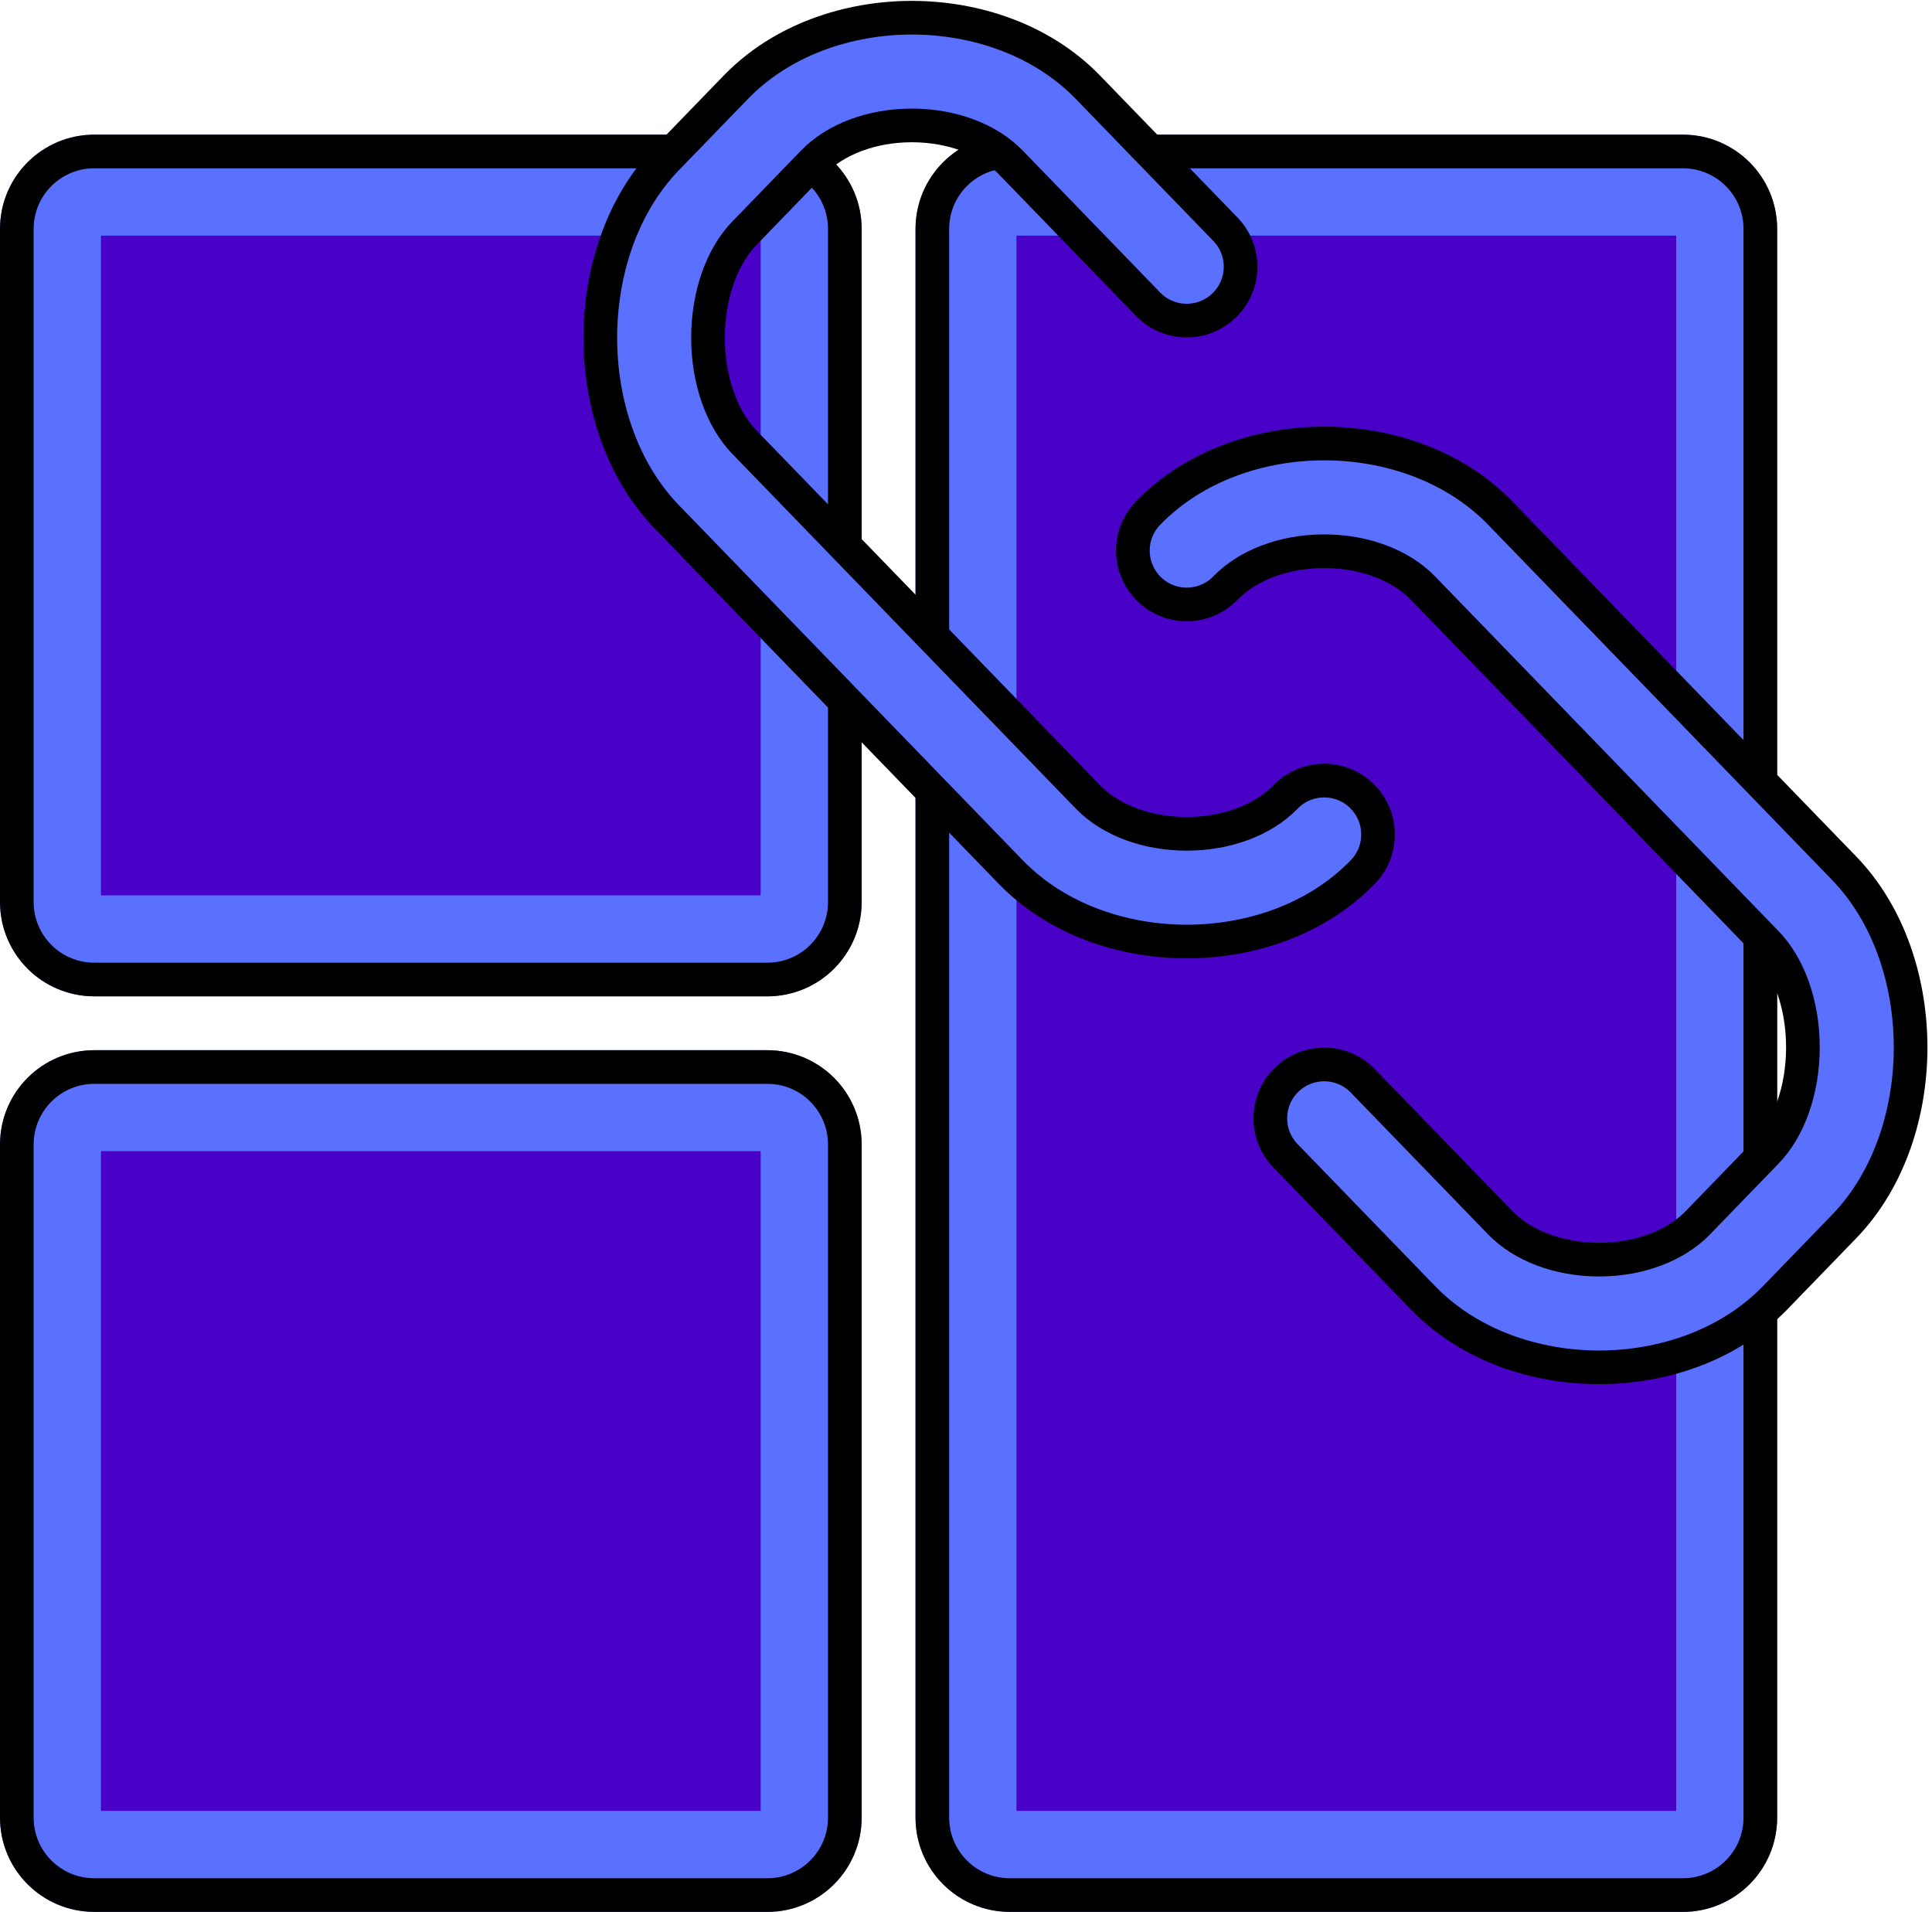
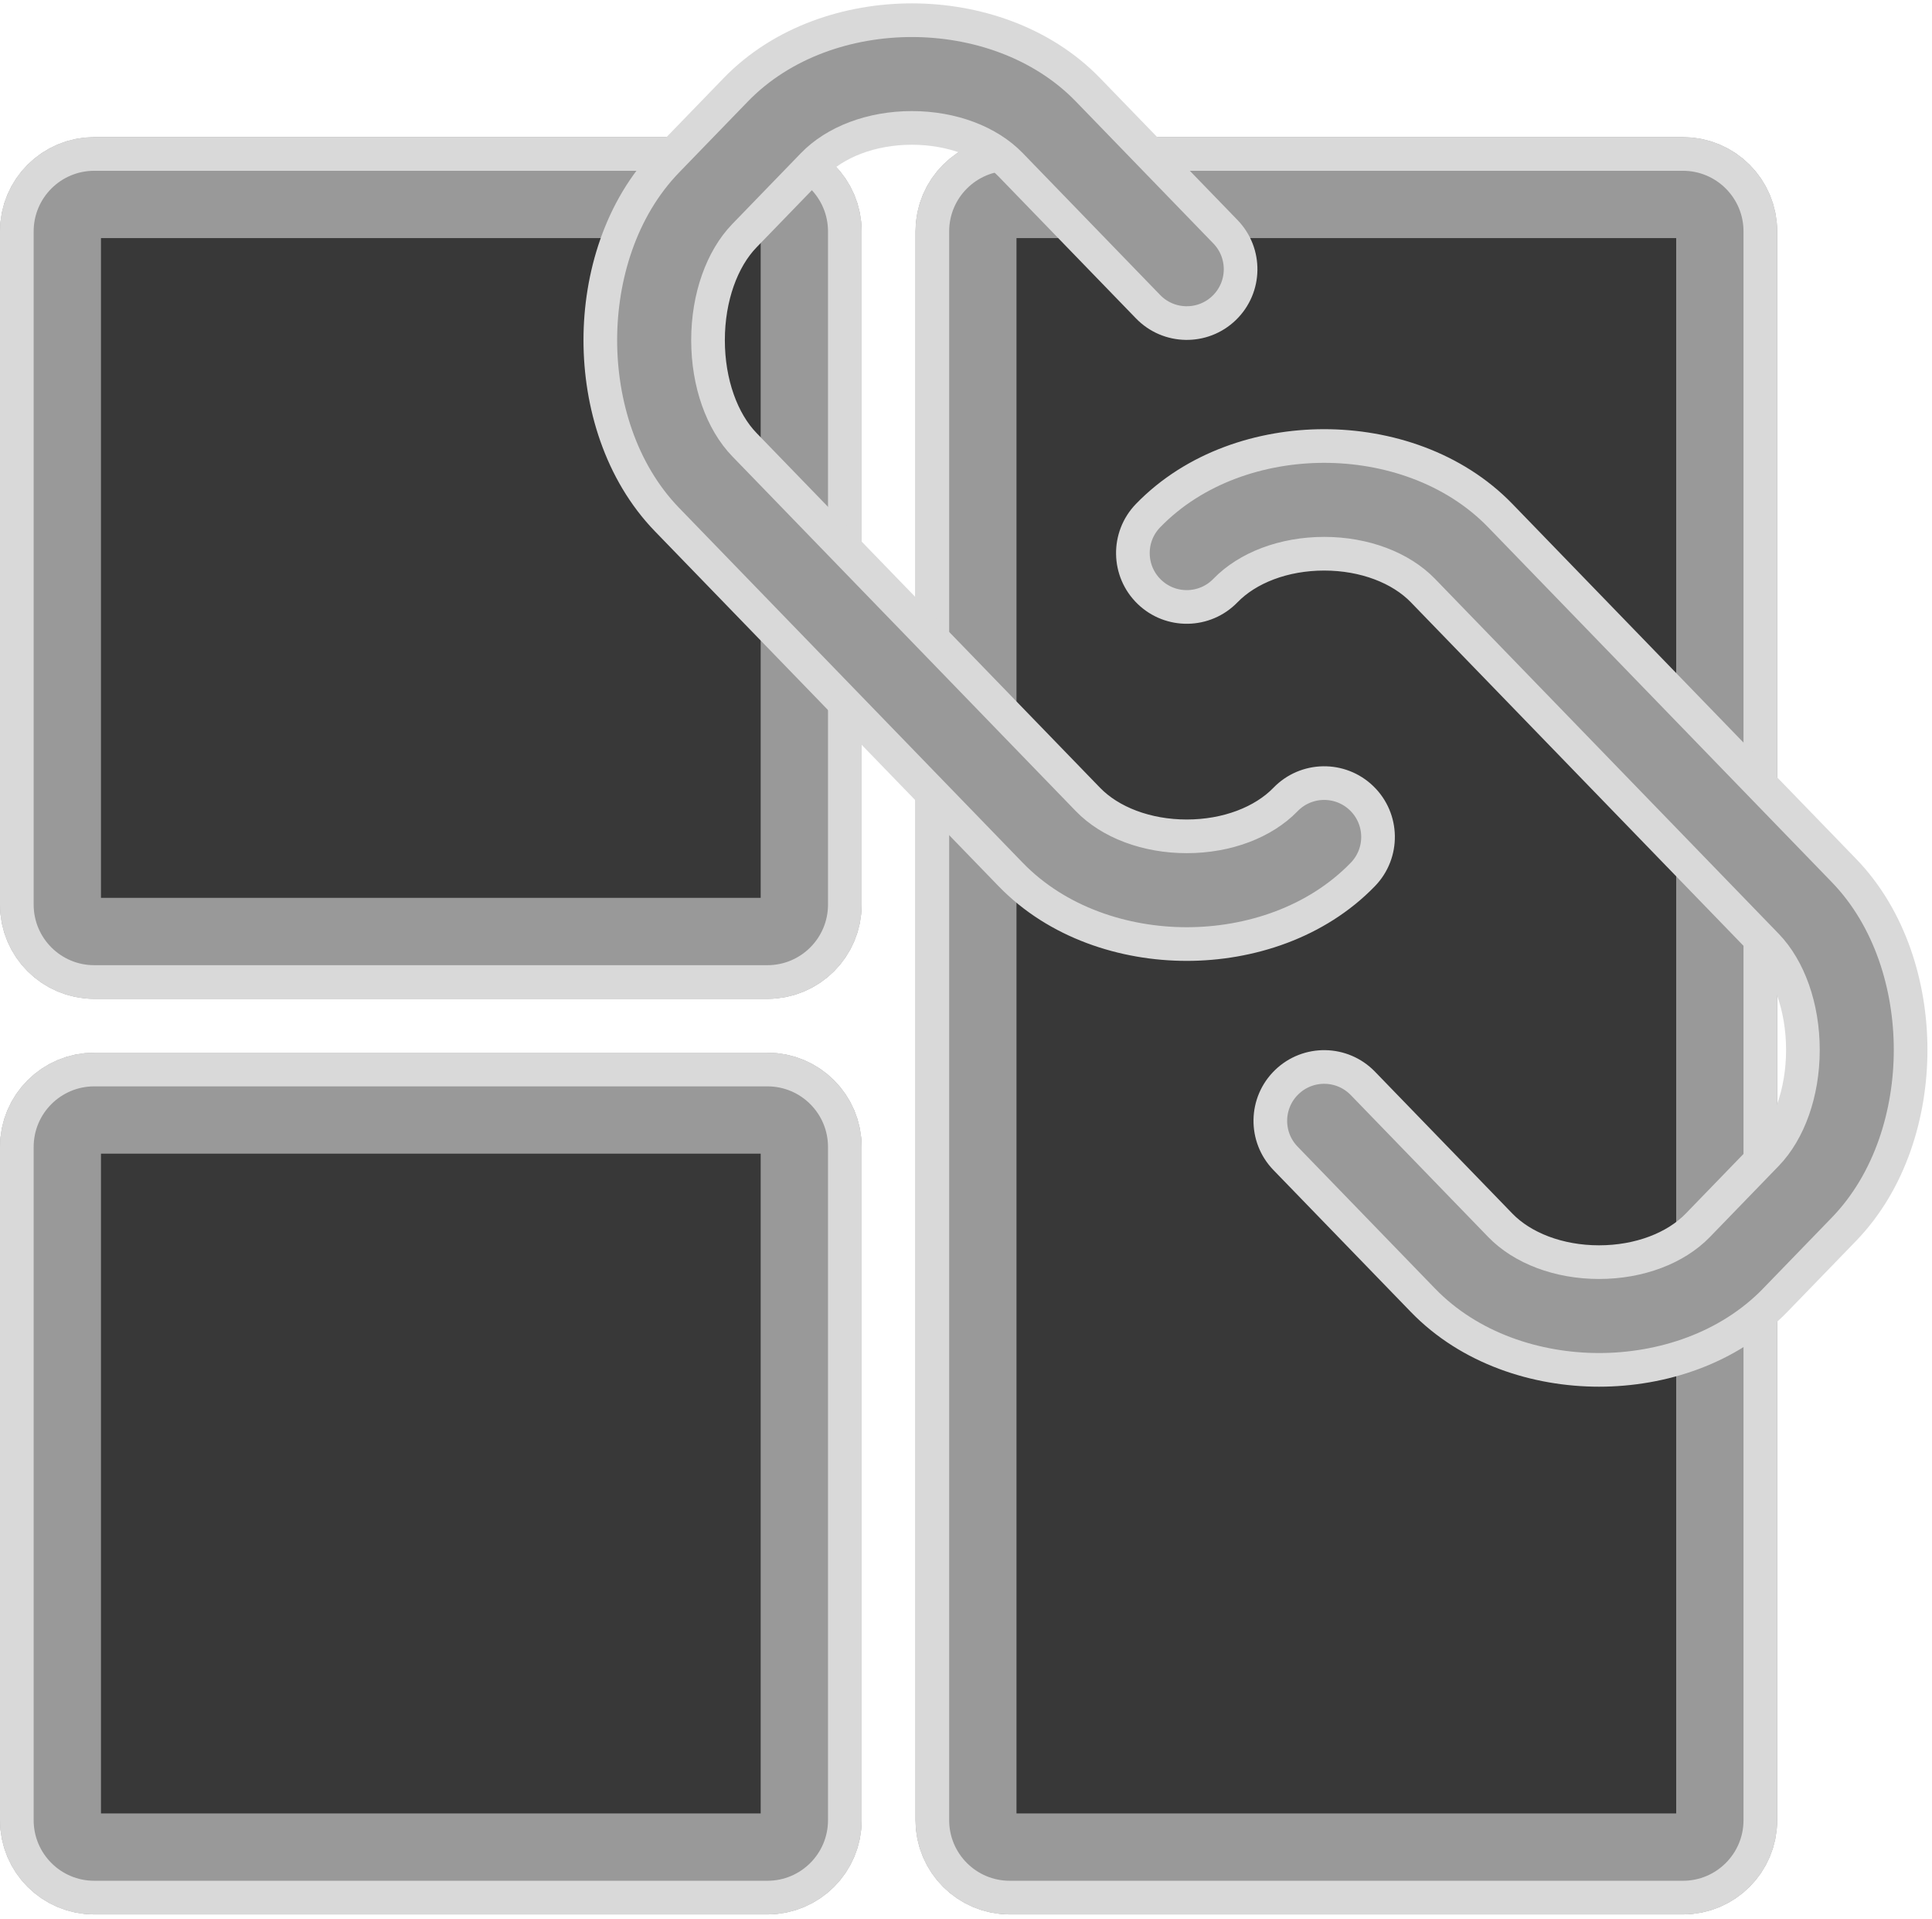
- <svg xmlns="http://www.w3.org/2000/svg" width="287" height="284" viewBox="0 0 287 284" fill="none">
-   <path d="M14 27.5H114C117.59 27.5 120.5 30.41 120.5 34V134C120.5 137.59 117.59 140.5 114 140.5H14C10.41 140.5 7.5 137.59 7.5 134V34C7.5 30.41 10.41 27.5 14 27.5ZM150 27.5H250C253.59 27.5 256.5 30.41 256.5 34V270C256.5 273.59 253.59 276.5 250 276.5H150C146.41 276.5 143.5 273.59 143.5 270V34C143.5 30.41 146.41 27.5 150 27.5ZM14 163.5H114C117.59 163.5 120.5 166.41 120.5 170V270C120.5 273.59 117.59 276.5 114 276.5H14C10.41 276.5 7.5 273.59 7.5 270V170C7.5 166.41 10.41 163.5 14 163.5Z" fill="#4900C7" stroke="#5A70FF" stroke-width="15" />
-   <path d="M14 22.5H114C120.351 22.5 125.5 27.649 125.5 34V134C125.5 140.351 120.351 145.5 114 145.5H14C7.649 145.5 2.5 140.351 2.5 134V34C2.5 27.649 7.649 22.5 14 22.5ZM150 22.5H250C256.351 22.5 261.5 27.649 261.5 34V270C261.5 276.351 256.351 281.5 250 281.5H150C143.649 281.5 138.5 276.351 138.5 270V34C138.5 27.649 143.649 22.5 150 22.5ZM14 158.5H114C120.351 158.5 125.5 163.649 125.5 170V270C125.5 276.351 120.351 281.5 114 281.5H14C7.649 281.5 2.5 276.351 2.5 270V170C2.5 163.649 7.649 158.5 14 158.5Z" stroke="black" stroke-width="5" />
-   <path fill-rule="evenodd" clip-rule="evenodd" d="M135.458 18.631C141.453 18.631 146.849 20.716 150.128 24.102L170.545 45.186C173.618 48.36 178.683 48.441 181.857 45.367C185.031 42.294 185.112 37.229 182.039 34.055L161.622 12.972C154.693 5.816 144.777 2.631 135.458 2.631C126.14 2.631 116.224 5.816 109.295 12.972L99.086 23.513C92.189 30.636 89.177 40.739 89.177 50.162C89.177 59.585 92.189 69.688 99.086 76.811L150.128 129.519C157.057 136.674 166.973 139.86 176.292 139.86C185.61 139.86 195.526 136.674 202.455 129.519C205.529 126.345 205.448 121.28 202.274 118.207C199.1 115.133 194.035 115.214 190.961 118.388C187.682 121.775 182.286 123.86 176.292 123.86C170.297 123.86 164.901 121.775 161.622 118.388L110.58 65.68C107.269 62.261 105.177 56.551 105.177 50.162C105.177 43.773 107.269 38.063 110.58 34.644L120.789 24.102C124.068 20.716 129.464 18.631 135.458 18.631ZM196.708 81.881C202.703 81.881 208.099 83.966 211.378 87.352L262.42 140.061C265.731 143.48 267.823 149.189 267.823 155.579C267.823 161.968 265.731 167.677 262.42 171.097L252.211 181.638C248.932 185.025 243.536 187.11 237.542 187.11C231.547 187.11 226.151 185.025 222.872 181.638L202.455 160.555C199.382 157.381 194.317 157.3 191.143 160.373C187.969 163.447 187.888 168.512 190.961 171.686L211.378 192.769C218.307 199.924 228.223 203.11 237.542 203.11C246.86 203.11 256.776 199.924 263.705 192.769L273.914 182.227C280.811 175.105 283.823 165.002 283.823 155.579C283.823 146.156 280.811 136.052 273.914 128.93L222.872 76.222C215.943 69.066 206.027 65.881 196.708 65.881C187.39 65.881 177.474 69.066 170.545 76.222C167.471 79.396 167.552 84.46 170.726 87.534C173.9 90.608 178.965 90.526 182.039 87.352C185.318 83.966 190.714 81.881 196.708 81.881Z" fill="#5A70FF" stroke="black" stroke-width="5" stroke-linecap="round" stroke-linejoin="round" />
+ <svg xmlns="http://www.w3.org/2000/svg" width="287" height="285" viewBox="0 0 287 285" fill="none">
+   <path d="M14 27.869H114C117.59 27.869 120.5 30.779 120.5 34.369V134.369C120.5 137.959 117.59 140.869 114 140.869H14C10.41 140.869 7.5 137.959 7.5 134.369V34.369C7.5 30.779 10.41 27.869 14 27.869ZM150 27.869H250C253.59 27.869 256.5 30.779 256.5 34.369V270.369C256.5 273.959 253.59 276.869 250 276.869H150C146.41 276.869 143.5 273.959 143.5 270.369V34.369C143.5 30.779 146.41 27.869 150 27.869ZM14 163.869H114C117.59 163.869 120.5 166.779 120.5 170.369V270.369C120.5 273.959 117.59 276.869 114 276.869H14C10.41 276.869 7.5 273.959 7.5 270.369V170.369C7.5 166.779 10.41 163.869 14 163.869Z" fill="#383838" stroke="#999999" stroke-width="15" />
+   <path d="M14 22.869H114C120.351 22.869 125.5 28.018 125.5 34.369V134.369C125.5 140.72 120.351 145.869 114 145.869H14C7.649 145.869 2.5 140.72 2.5 134.369V34.369C2.5 28.018 7.649 22.869 14 22.869ZM150 22.869H250C256.351 22.869 261.5 28.018 261.5 34.369V270.369C261.5 276.721 256.351 281.869 250 281.869H150C143.649 281.869 138.5 276.721 138.5 270.369V34.369C138.5 28.018 143.649 22.869 150 22.869ZM14 158.869H114C120.351 158.869 125.5 164.018 125.5 170.369V270.369C125.5 276.721 120.351 281.869 114 281.869H14C7.649 281.869 2.5 276.721 2.5 270.369V170.369C2.5 164.018 7.649 158.869 14 158.869Z" stroke="#D9D9D9" stroke-width="5" />
+   <path fill-rule="evenodd" clip-rule="evenodd" d="M135.458 19C141.453 19 146.849 21.085 150.128 24.471L170.545 45.555C173.618 48.729 178.683 48.81 181.857 45.737C185.031 42.663 185.112 37.598 182.039 34.424L161.622 13.341C154.693 6.186 144.777 3 135.458 3C126.14 3 116.224 6.186 109.295 13.341L99.086 23.883C92.189 31.005 89.177 41.108 89.177 50.531C89.177 59.954 92.189 70.058 99.086 77.18L150.128 129.888C157.057 137.044 166.973 140.229 176.292 140.229C185.61 140.229 195.526 137.044 202.455 129.888C205.529 126.714 205.448 121.65 202.274 118.576C199.1 115.502 194.035 115.584 190.961 118.758C187.682 122.144 182.286 124.229 176.292 124.229C170.297 124.229 164.901 122.144 161.622 118.758L110.58 66.049C107.269 62.63 105.177 56.921 105.177 50.531C105.177 44.142 107.269 38.433 110.58 35.013L120.789 24.471C124.068 21.085 129.464 19 135.458 19ZM196.708 82.25C202.703 82.25 208.099 84.335 211.378 87.722L262.42 140.43C265.731 143.849 267.823 149.559 267.823 155.948C267.823 162.337 265.731 168.047 262.42 171.466L252.211 182.008C248.932 185.394 243.536 187.479 237.542 187.479C231.547 187.479 226.151 185.394 222.872 182.008L202.455 160.924C199.382 157.75 194.317 157.669 191.143 160.743C187.969 163.816 187.888 168.881 190.961 172.055L211.378 193.138C218.307 200.294 228.223 203.479 237.542 203.479C246.86 203.479 256.776 200.294 263.705 193.138L273.914 182.597C280.811 175.474 283.823 165.371 283.823 155.948C283.823 146.525 280.811 136.422 273.914 129.299L222.872 76.591C215.943 69.436 206.027 66.25 196.708 66.25C187.39 66.25 177.474 69.436 170.545 76.591C167.471 79.765 167.552 84.83 170.726 87.903C173.9 90.977 178.965 90.895 182.039 87.722C185.318 84.335 190.714 82.25 196.708 82.25Z" fill="#999999" stroke="#D9D9D9" stroke-width="5" stroke-linecap="round" stroke-linejoin="round" />
</svg>
